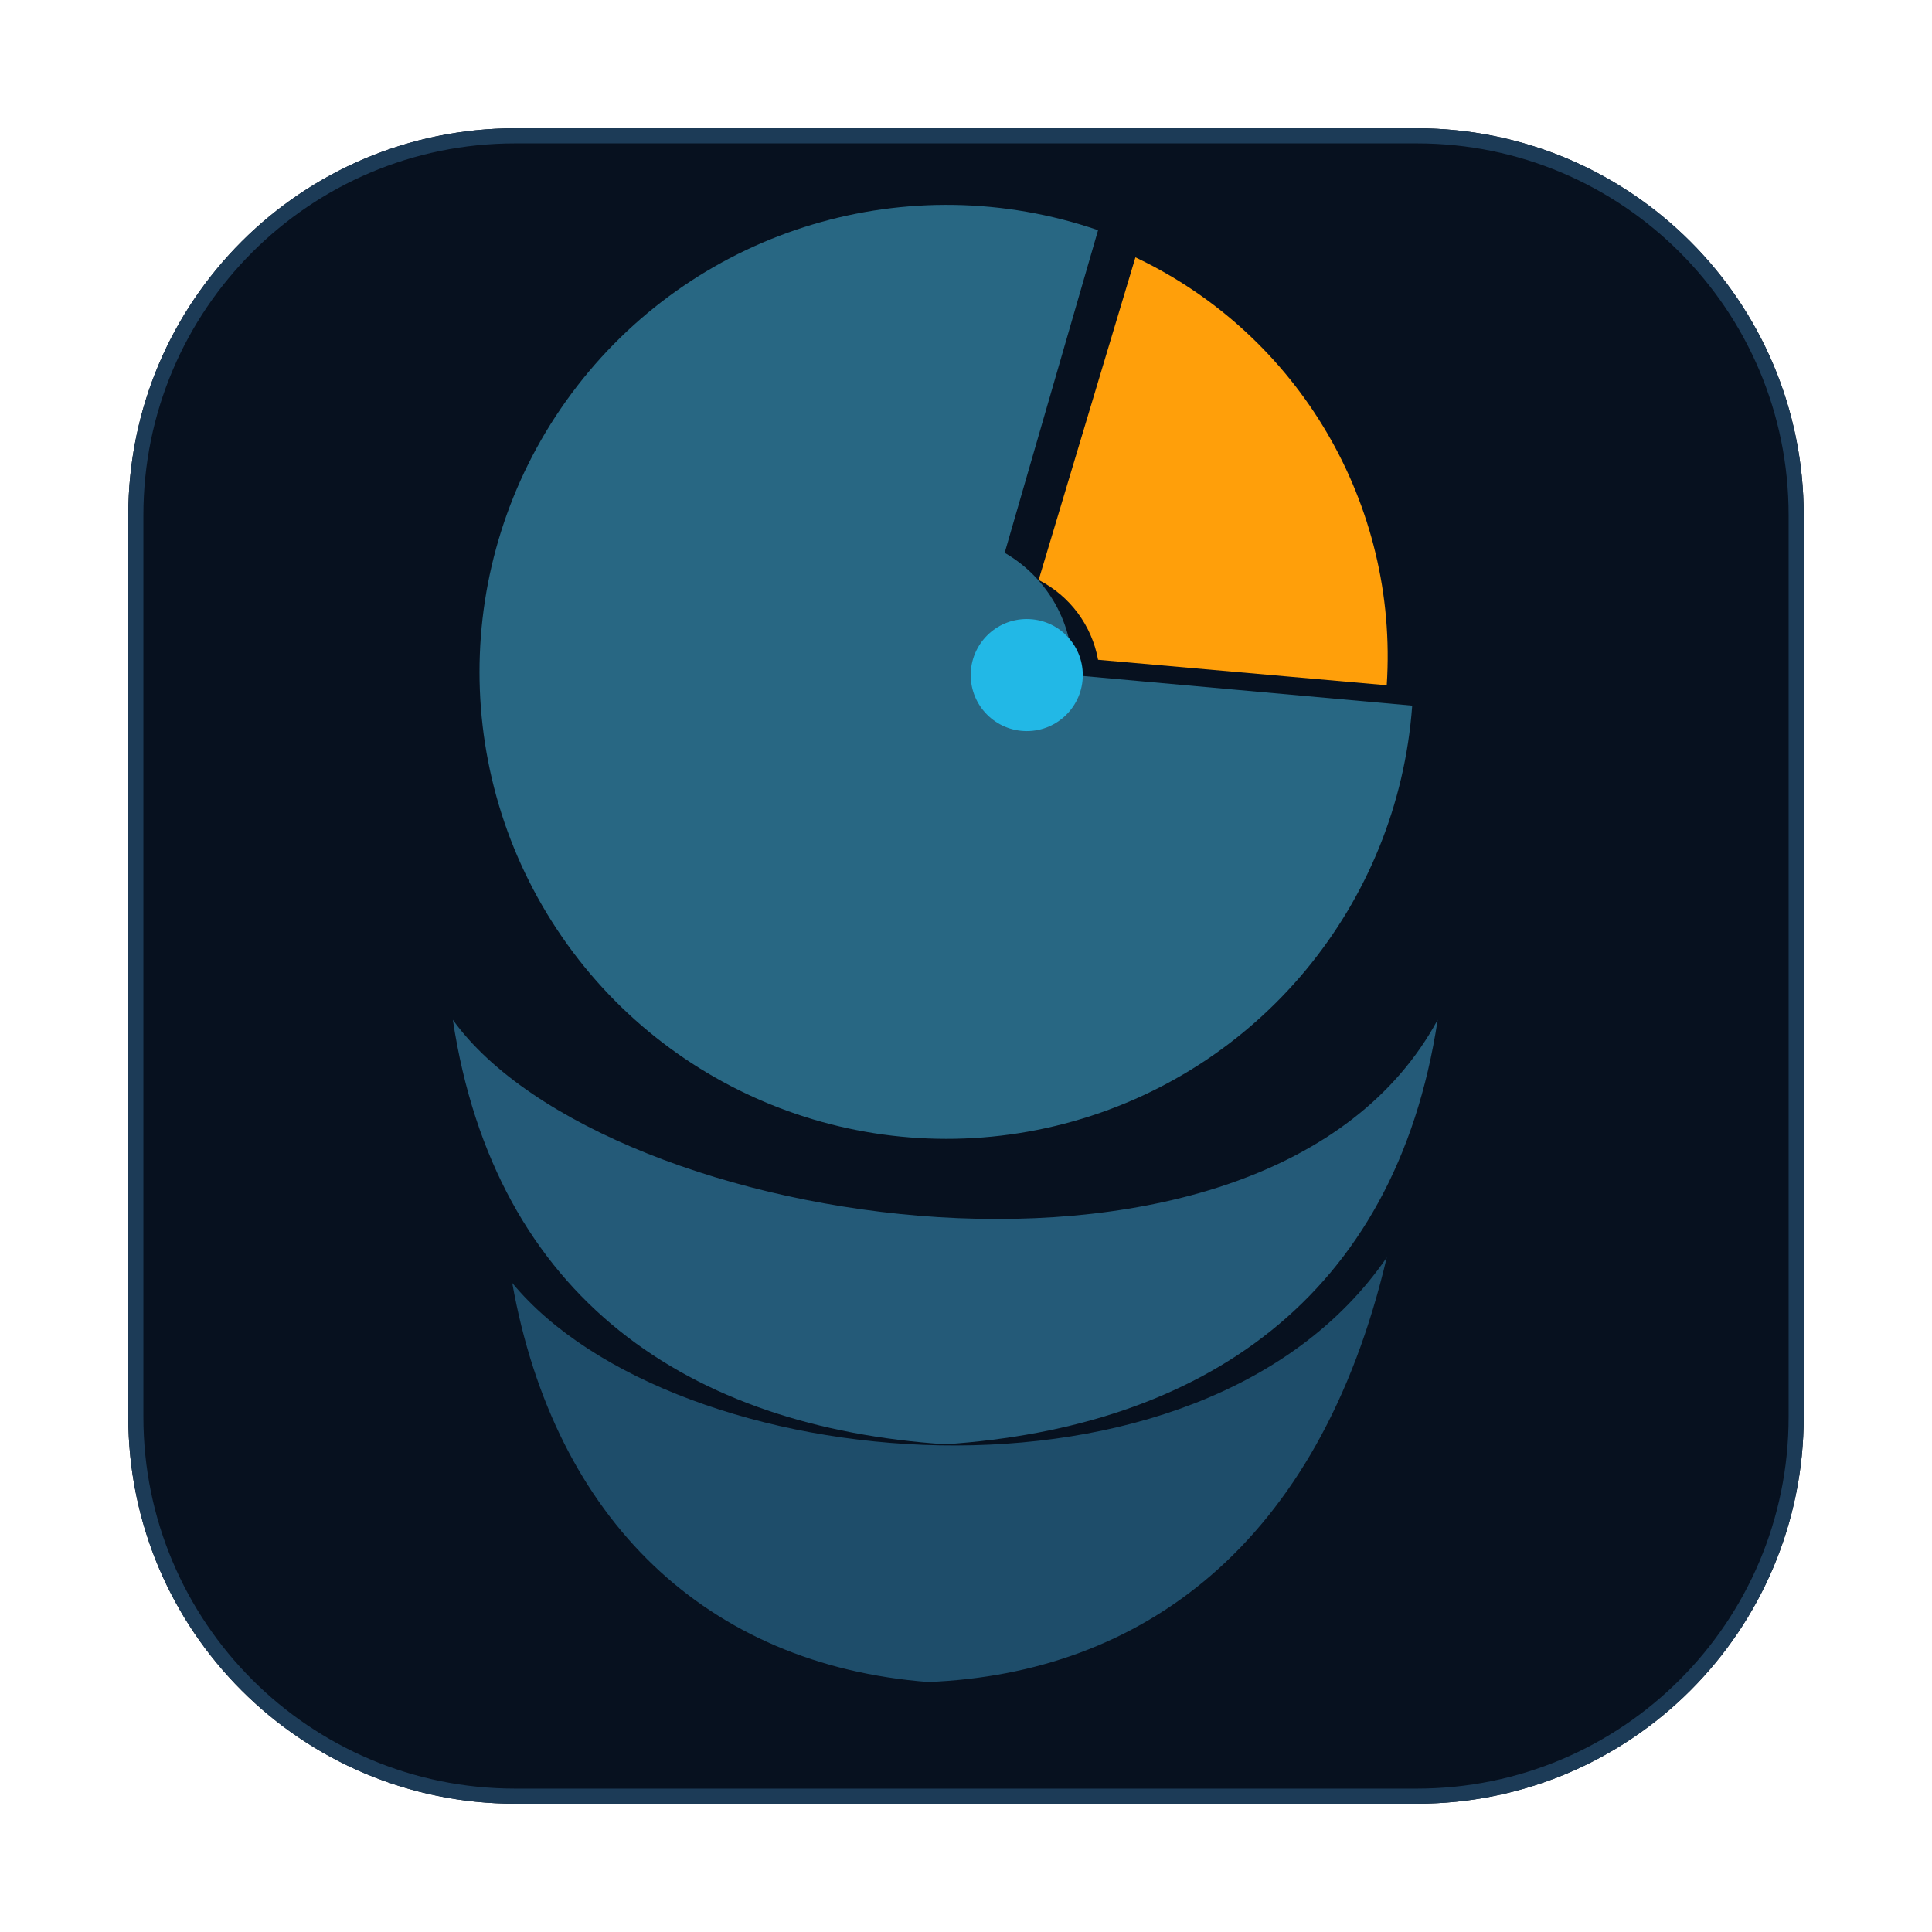
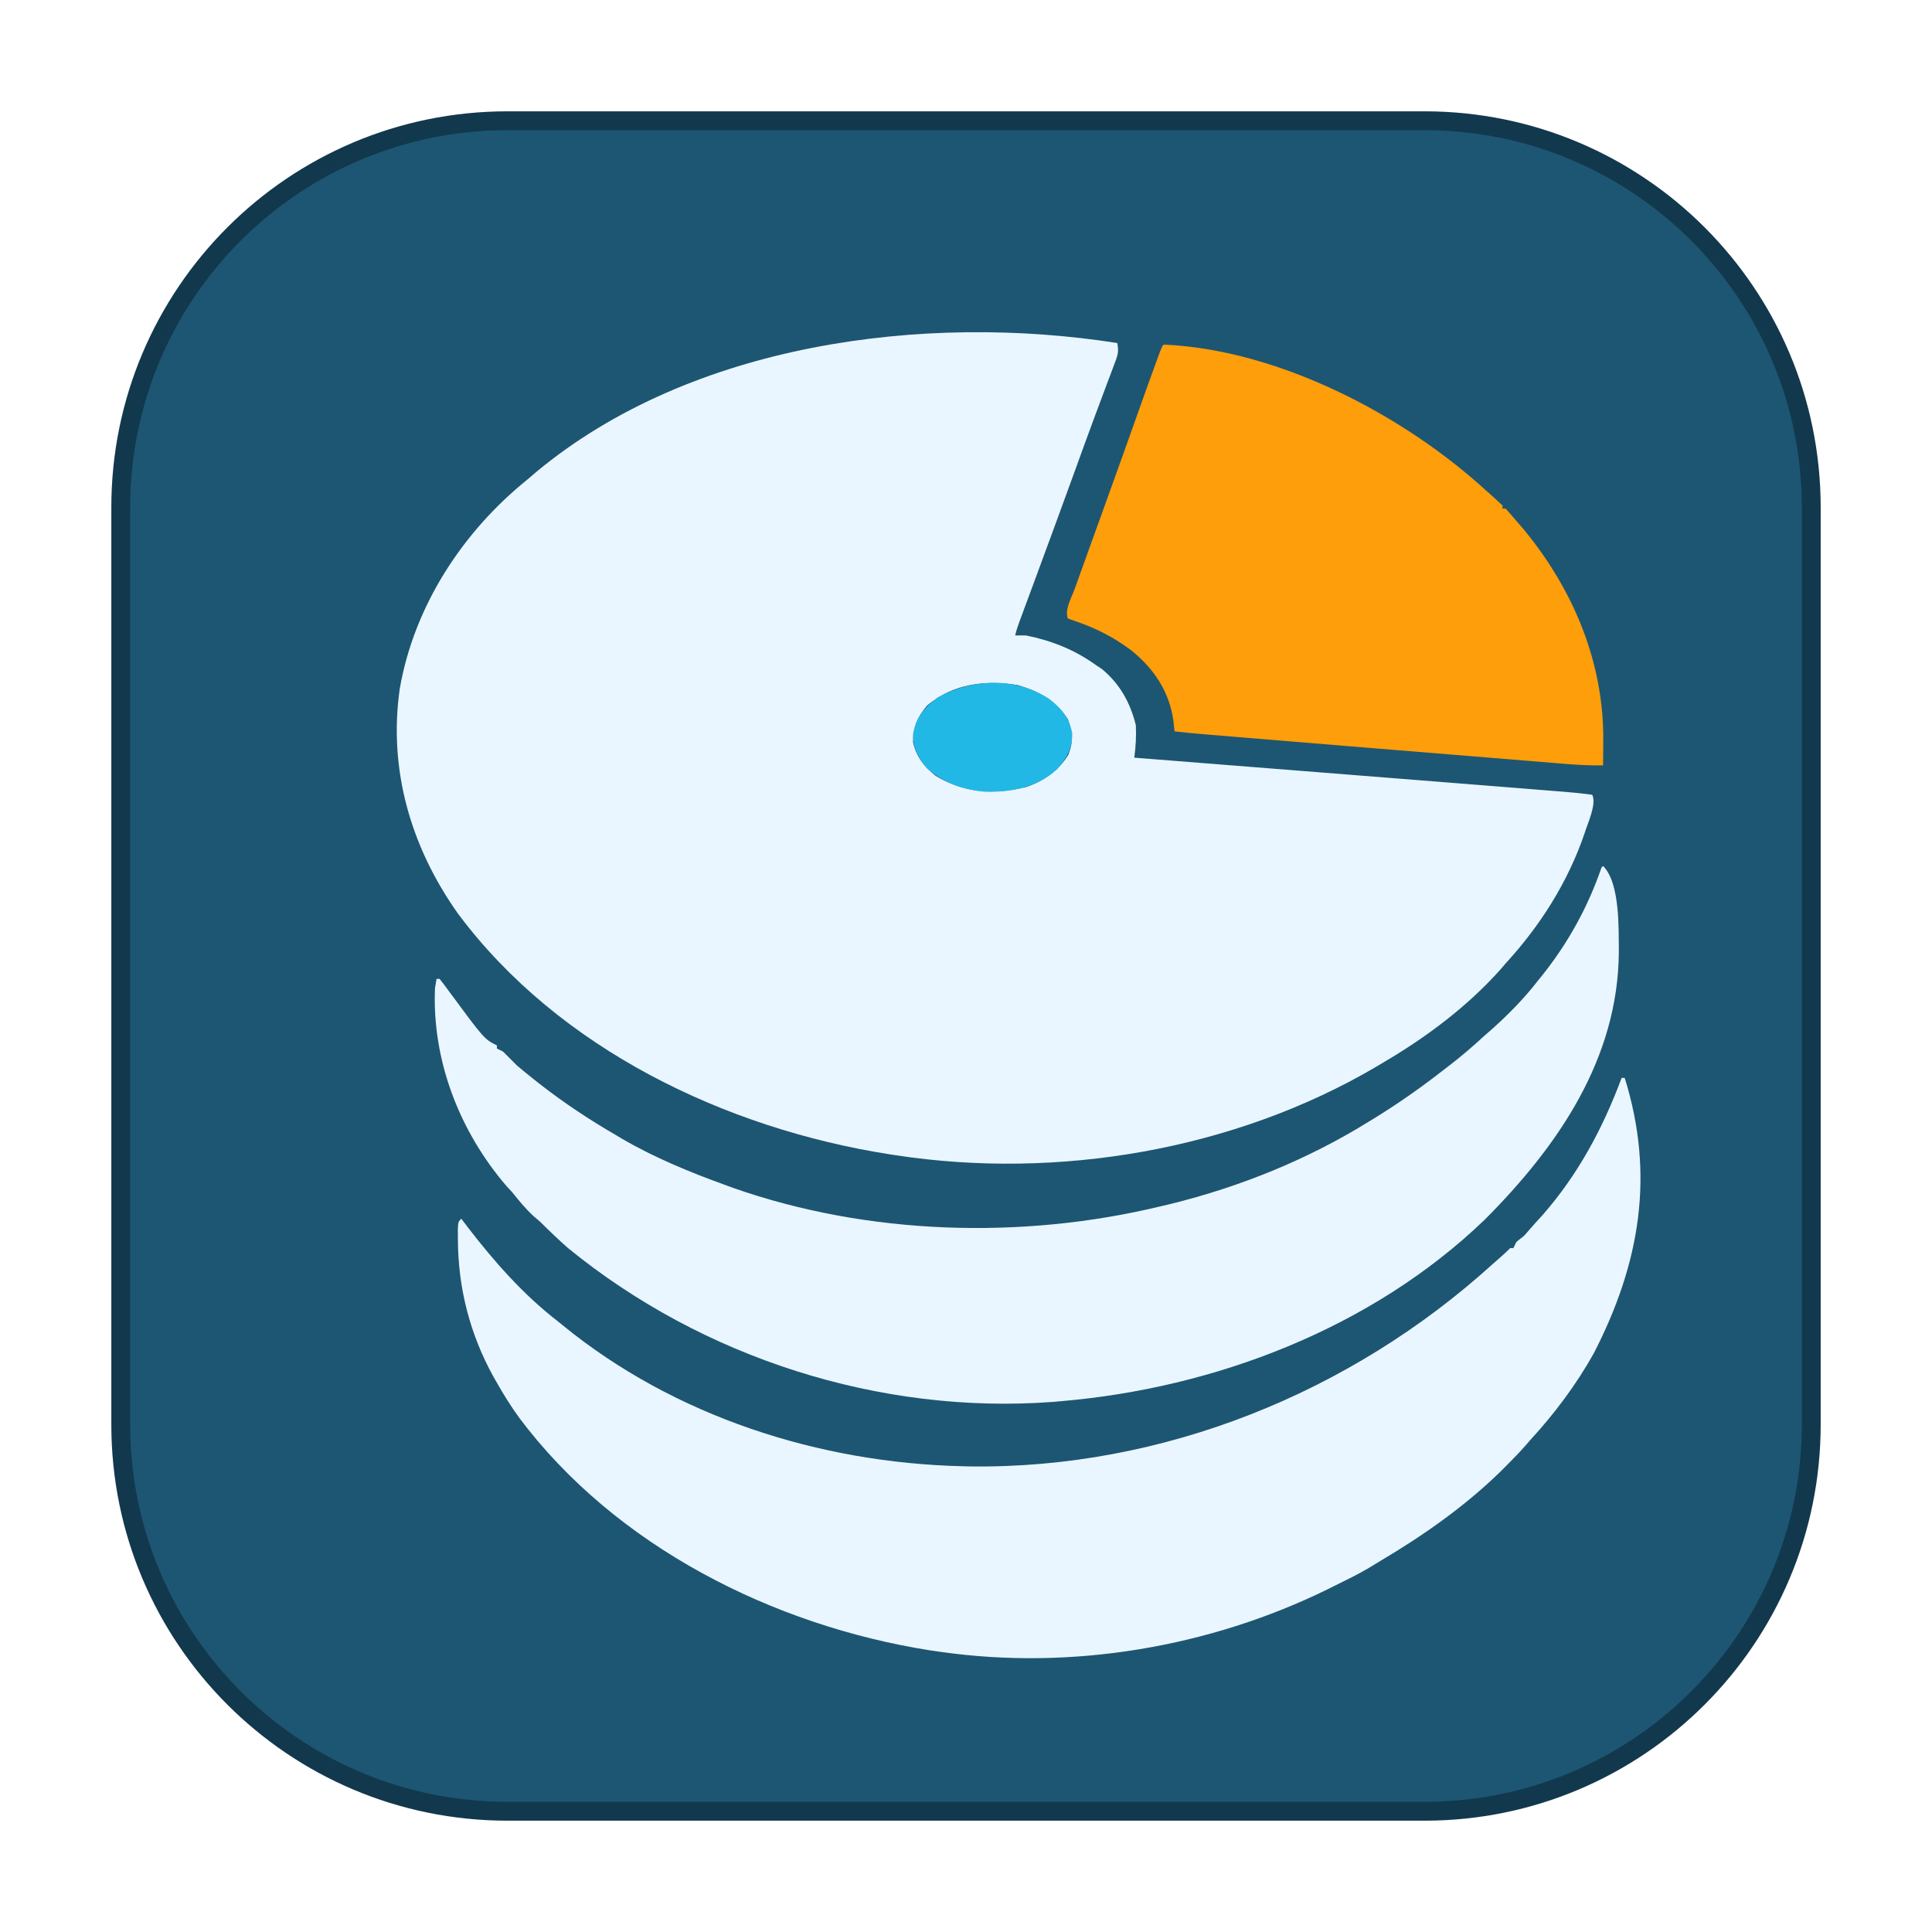
<svg xmlns="http://www.w3.org/2000/svg" viewBox="0 0 1024 1024" role="img" aria-labelledby="title desc">
-   <rect x="68" y="68" width="888" height="888" rx="205" fill="#07111F" />
-   <rect x="72" y="72" width="880" height="880" rx="201" fill="none" stroke="#1C3B57" stroke-width="8" />
-   <g transform="translate(51 59) scale(.90)">
-     <path fill="#286783" d="M590 70A275 275 0 1 0 775 350L575 332A80 80 0 0 0 535 260Z" />
-     <path fill="#FF9F0A" d="M612 86A260 260 0 0 1 760 338L590 323A66 66 0 0 0 555 276Z" />
-     <circle cx="548" cy="332" r="33" fill="#22B8E6" />
-     <path fill="#245A78" d="M210 535C300 660 690 720 790 535C765 700 650 775 500 785C350 775 235 700 210 535Z" />
-     <path fill="#1E4D6A" d="M245 690C340 805 650 835 760 675C720 845 615 920 490 925C360 915 270 830 245 690Z" />
+   <rect x="64" y="64" width="896" height="896" rx="205" fill="#1D5673" stroke="#12384D" stroke-width="10" />
+   <g transform="translate(19 17) scale(.82)">
+     <path d="M0 0 C1.22 6.08 0.04 8.51 -2.14 14.27 C-2.85 16.19 -3.56 18.1 -4.3 20.07 C-5.09 22.15 -5.87 24.23 -6.69 26.38 C-8.35 30.84 -10.02 35.3 -11.68 39.76 C-12.56 42.1 -13.43 44.43 -14.33 46.83 C-18.71 58.59 -22.98 70.39 -27.25 82.19 C-35.74 105.56 -44.3 128.9 -52.93 152.22 C-54.26 155.8 -55.58 159.37 -56.9 162.95 C-58.15 166.32 -59.4 169.7 -60.65 173.07 C-64.89 184.55 -64.89 184.55 -66 189 C-63.69 189 -61.38 189 -59 189 C-42.39 192.37 -27.86 198.14 -14 208 C-12.62 208.93 -11.24 209.86 -9.81 210.81 C1.84 220.55 8.36 232.46 12 247 C12.33 254.17 11.94 260.91 11 268 C12.17 268.09 12.17 268.09 18.08 268.56 C40.56 270.34 63.03 272.12 85.5 273.9 C97.05 274.81 108.59 275.72 120.13 276.64 C151.09 279.08 182.04 281.54 213 284 C215.16 284.17 217.31 284.34 219.54 284.52 C232.01 285.51 244.48 286.51 256.95 287.5 C260.76 287.81 264.57 288.11 268.38 288.42 C273.6 288.83 278.81 289.25 284.03 289.67 C285.56 289.79 287.08 289.91 288.66 290.03 C294.81 290.53 300.89 291.13 307 292 C310.02 298.04 303.82 310.83 302 317 C291.29 348.38 273.37 376.68 251 401 C249.91 402.28 248.81 403.56 247.69 404.88 C226.12 429 199.82 448.67 172 465 C170.42 465.94 168.84 466.89 167.22 467.86 C75.66 521.6 -38.25 540.99 -143 525 C-144.41 524.79 -145.83 524.57 -147.28 524.35 C-253.2 507.72 -360.85 456.3 -426 369 C-456.57 326.01 -471.3 275.74 -463.75 223.25 C-454.37 169.74 -423.08 121.84 -381 88 C-379.14 86.41 -377.29 84.82 -375.38 83.19 C-275.26 0.08 -124.9 -19.63 0 0 Z M-123 234.38 C-129.27 241.95 -132 248.07 -132 258 C-129.94 267.52 -124.85 273.69 -117.38 279.75 C-98.81 290.98 -79.72 291.92 -59 287 C-47.61 283.2 -37.97 276.48 -31.62 266.12 C-28.27 257.6 -28.79 251.53 -32 243 C-40.16 230.77 -50.22 225.38 -64.12 221.12 C-85.32 217.66 -106.07 220.09 -123 234.38 Z " fill="#EAF6FF" transform="translate(699,201)" />
+     <path d="M0 0 C0.66 0 1.32 0 2 0 C21.61 63.09 11.77 120.11 -18 178 C-29.33 198.26 -43.31 216.92 -59 234 C-60.07 235.24 -61.14 236.48 -62.24 237.75 C-66.16 242.18 -70.25 246.38 -74.44 250.56 C-75.86 251.99 -77.28 253.41 -78.75 254.88 C-101.77 277.19 -128.14 295.71 -155.66 312.02 C-158.44 313.67 -161.19 315.36 -163.94 317.06 C-170.8 321.05 -177.87 324.52 -185 328 C-186.52 328.76 -188.04 329.53 -189.61 330.31 C-266.07 367.94 -355.5 383.07 -440 371 C-442.32 370.67 -444.64 370.34 -447.04 370 C-548.3 354.02 -650.17 302.91 -712.5 219.75 C-717.82 212.42 -722.54 204.88 -727 197 C-727.75 195.69 -728.5 194.37 -729.28 193.02 C-744.42 165.58 -752.09 135.73 -752.19 104.44 C-752.2 102.33 -752.22 100.23 -752.23 98.06 C-752 93 -752 93 -750 91 C-749.3 91.93 -749.3 91.93 -745.75 96.62 C-728.92 118.51 -709.89 140.12 -688 157 C-686.87 157.93 -685.74 158.85 -684.57 159.8 C-612.22 218.92 -518.71 248.81 -426 251 C-424.48 251.04 -422.96 251.08 -421.4 251.12 C-296.74 252.82 -174.98 203.62 -83 120 C-82.27 119.36 -82.27 119.36 -78.56 116.12 C-76.31 114.15 -74.12 112.12 -72 110 C-71.34 110 -70.68 110 -70 110 C-69.34 108.68 -68.68 107.36 -68 106 C-67.17 105.34 -67.17 105.34 -63 102 C-60.63 99.36 -58.31 96.69 -56 94 C-55.29 93.23 -55.29 93.23 -51.69 89.31 C-28.35 62.87 -12.26 32.85 0 0 Z " fill="#EAF6FF" transform="translate(1025,676)" />
+     <path d="M0 0 C11.1 11.1 10.02 40.96 10.19 55.62 C9.72 124.83 -29.35 181.37 -76.43 228.56 C-149.38 298.8 -251.18 337.66 -351 346 C-352.47 346.13 -353.94 346.26 -355.45 346.4 C-467.52 354.79 -582.18 317.88 -669 247 C-675.21 241.54 -681.15 235.85 -687 230 C-688.4 228.8 -689.81 227.61 -691.25 226.38 C-696.42 221.61 -700.62 216.49 -705 211 C-706.26 209.64 -707.52 208.28 -708.81 206.88 C-739.1 171.61 -757 125.65 -755 79 C-754.67 77.02 -754.34 75.04 -754 73 C-753.34 73 -752.68 73 -752 73 C-750.15 75.33 -748.37 77.71 -746.62 80.12 C-723.16 111.92 -723.16 111.92 -715 116 C-715 116.66 -715 117.32 -715 118 C-713.68 118.66 -712.36 119.32 -711 120 C-708 123 -705 126 -702 129 C-698.39 132.07 -694.71 135.06 -691 138 C-690.38 138.49 -690.38 138.49 -687.26 140.96 C-671.63 153.15 -655.15 164.07 -638 174 C-636.85 174.69 -635.7 175.38 -634.51 176.09 C-613.49 188.38 -590.85 197.72 -568 206 C-566.17 206.67 -564.33 207.35 -562.45 208.04 C-475.19 238.7 -375.63 241.61 -286 220 C-283.83 219.49 -281.67 218.98 -279.44 218.45 C-234.15 207.26 -190.65 189.63 -151 165 C-150.18 164.5 -150.18 164.5 -146.02 161.94 C-130.74 152.44 -116.16 142.1 -102 131 C-100.84 130.1 -99.67 129.21 -98.47 128.29 C-91 122.5 -83.94 116.43 -77 110 C-75.76 108.93 -74.52 107.86 -73.24 106.75 C-61.93 96.75 -51.22 85.97 -42 74 C-41.04 72.82 -40.09 71.65 -39.11 70.43 C-22.42 49.48 -9.69 26.28 -1 1 C-0.67 0.67 -0.34 0.34 0 0 Z " fill="#EAF6FF" transform="translate(1013,539)" />
+     <path d="M0 0 C73.93 3.22 154.4 45.09 208 94 C209.01 94.9 210.03 95.79 211.07 96.72 C213.75 99.1 216.38 101.55 219 104 C219 104.66 219 105.32 219 106 C219.66 106 220.32 106 221 106 C223.4 108.6 225.72 111.29 228 114 C228.77 114.9 228.77 114.9 232.69 119.44 C264.79 158.29 284.72 205.8 284.12 256.5 C284.12 258 284.11 259.5 284.1 261.05 C284.07 264.7 284.04 268.35 284 272 C275.95 272.1 268.06 271.71 260.04 271.05 C257.48 270.85 254.92 270.64 252.28 270.43 C249.48 270.2 246.69 269.96 243.9 269.73 C240.98 269.5 238.07 269.26 235.15 269.02 C227.45 268.4 219.75 267.77 212.06 267.13 C204.41 266.51 196.76 265.88 189.11 265.26 C175.8 264.18 162.5 263.09 149.19 262 C138.33 261.11 127.48 260.22 116.62 259.34 C95.76 257.64 74.9 255.93 54.04 254.19 C50.94 253.93 47.84 253.68 44.75 253.42 C40.13 253.04 35.52 252.65 30.91 252.27 C29.53 252.16 28.16 252.04 26.74 251.93 C20.15 251.37 13.57 250.77 7 250 C6.77 247.79 6.55 245.59 6.31 243.31 C3.72 224.38 -6.3 209.35 -21.12 197.51 C-31.85 189.5 -43.26 183.51 -55.94 179.19 C-57.94 178.47 -59.94 177.74 -62 177 C-64.02 170.93 -59.51 163.46 -57.38 157.56 C-57.08 156.73 -57.08 156.73 -55.57 152.5 C-53.72 147.33 -51.86 142.16 -50 137 C-49.48 135.54 -48.95 134.08 -48.41 132.58 C-45.84 125.44 -43.26 118.3 -40.68 111.17 C-36.11 98.56 -31.59 85.94 -27.06 73.31 C-26.26 71.07 -25.45 68.82 -24.62 66.51 C-21.33 57.32 -18.04 48.13 -14.8 38.92 C-11.98 30.92 -9.1 22.96 -6.19 15 C-5.7 13.65 -5.21 12.31 -4.71 10.92 C-1.12 1.12 -1.12 1.12 0 0 Z " fill="#FE9E0A" transform="translate(729,202)" />
+     <path d="M0 0 C8.25 6.54 12.65 11.75 14.88 22.06 C15.19 31.85 11.29 38.38 5 45.56 C-8.32 57.38 -24.62 60.51 -42 60 C-56.36 58.47 -67.88 54.36 -79 45 C-84.77 37.81 -88 32.14 -88 22.69 C-86.12 12.01 -80.49 5.45 -72 -1 C-49.17 -13.1 -22.2 -14.35 0 0 Z " fill="#22B8E6" transform="translate(655,431)" />
  </g>
</svg>
